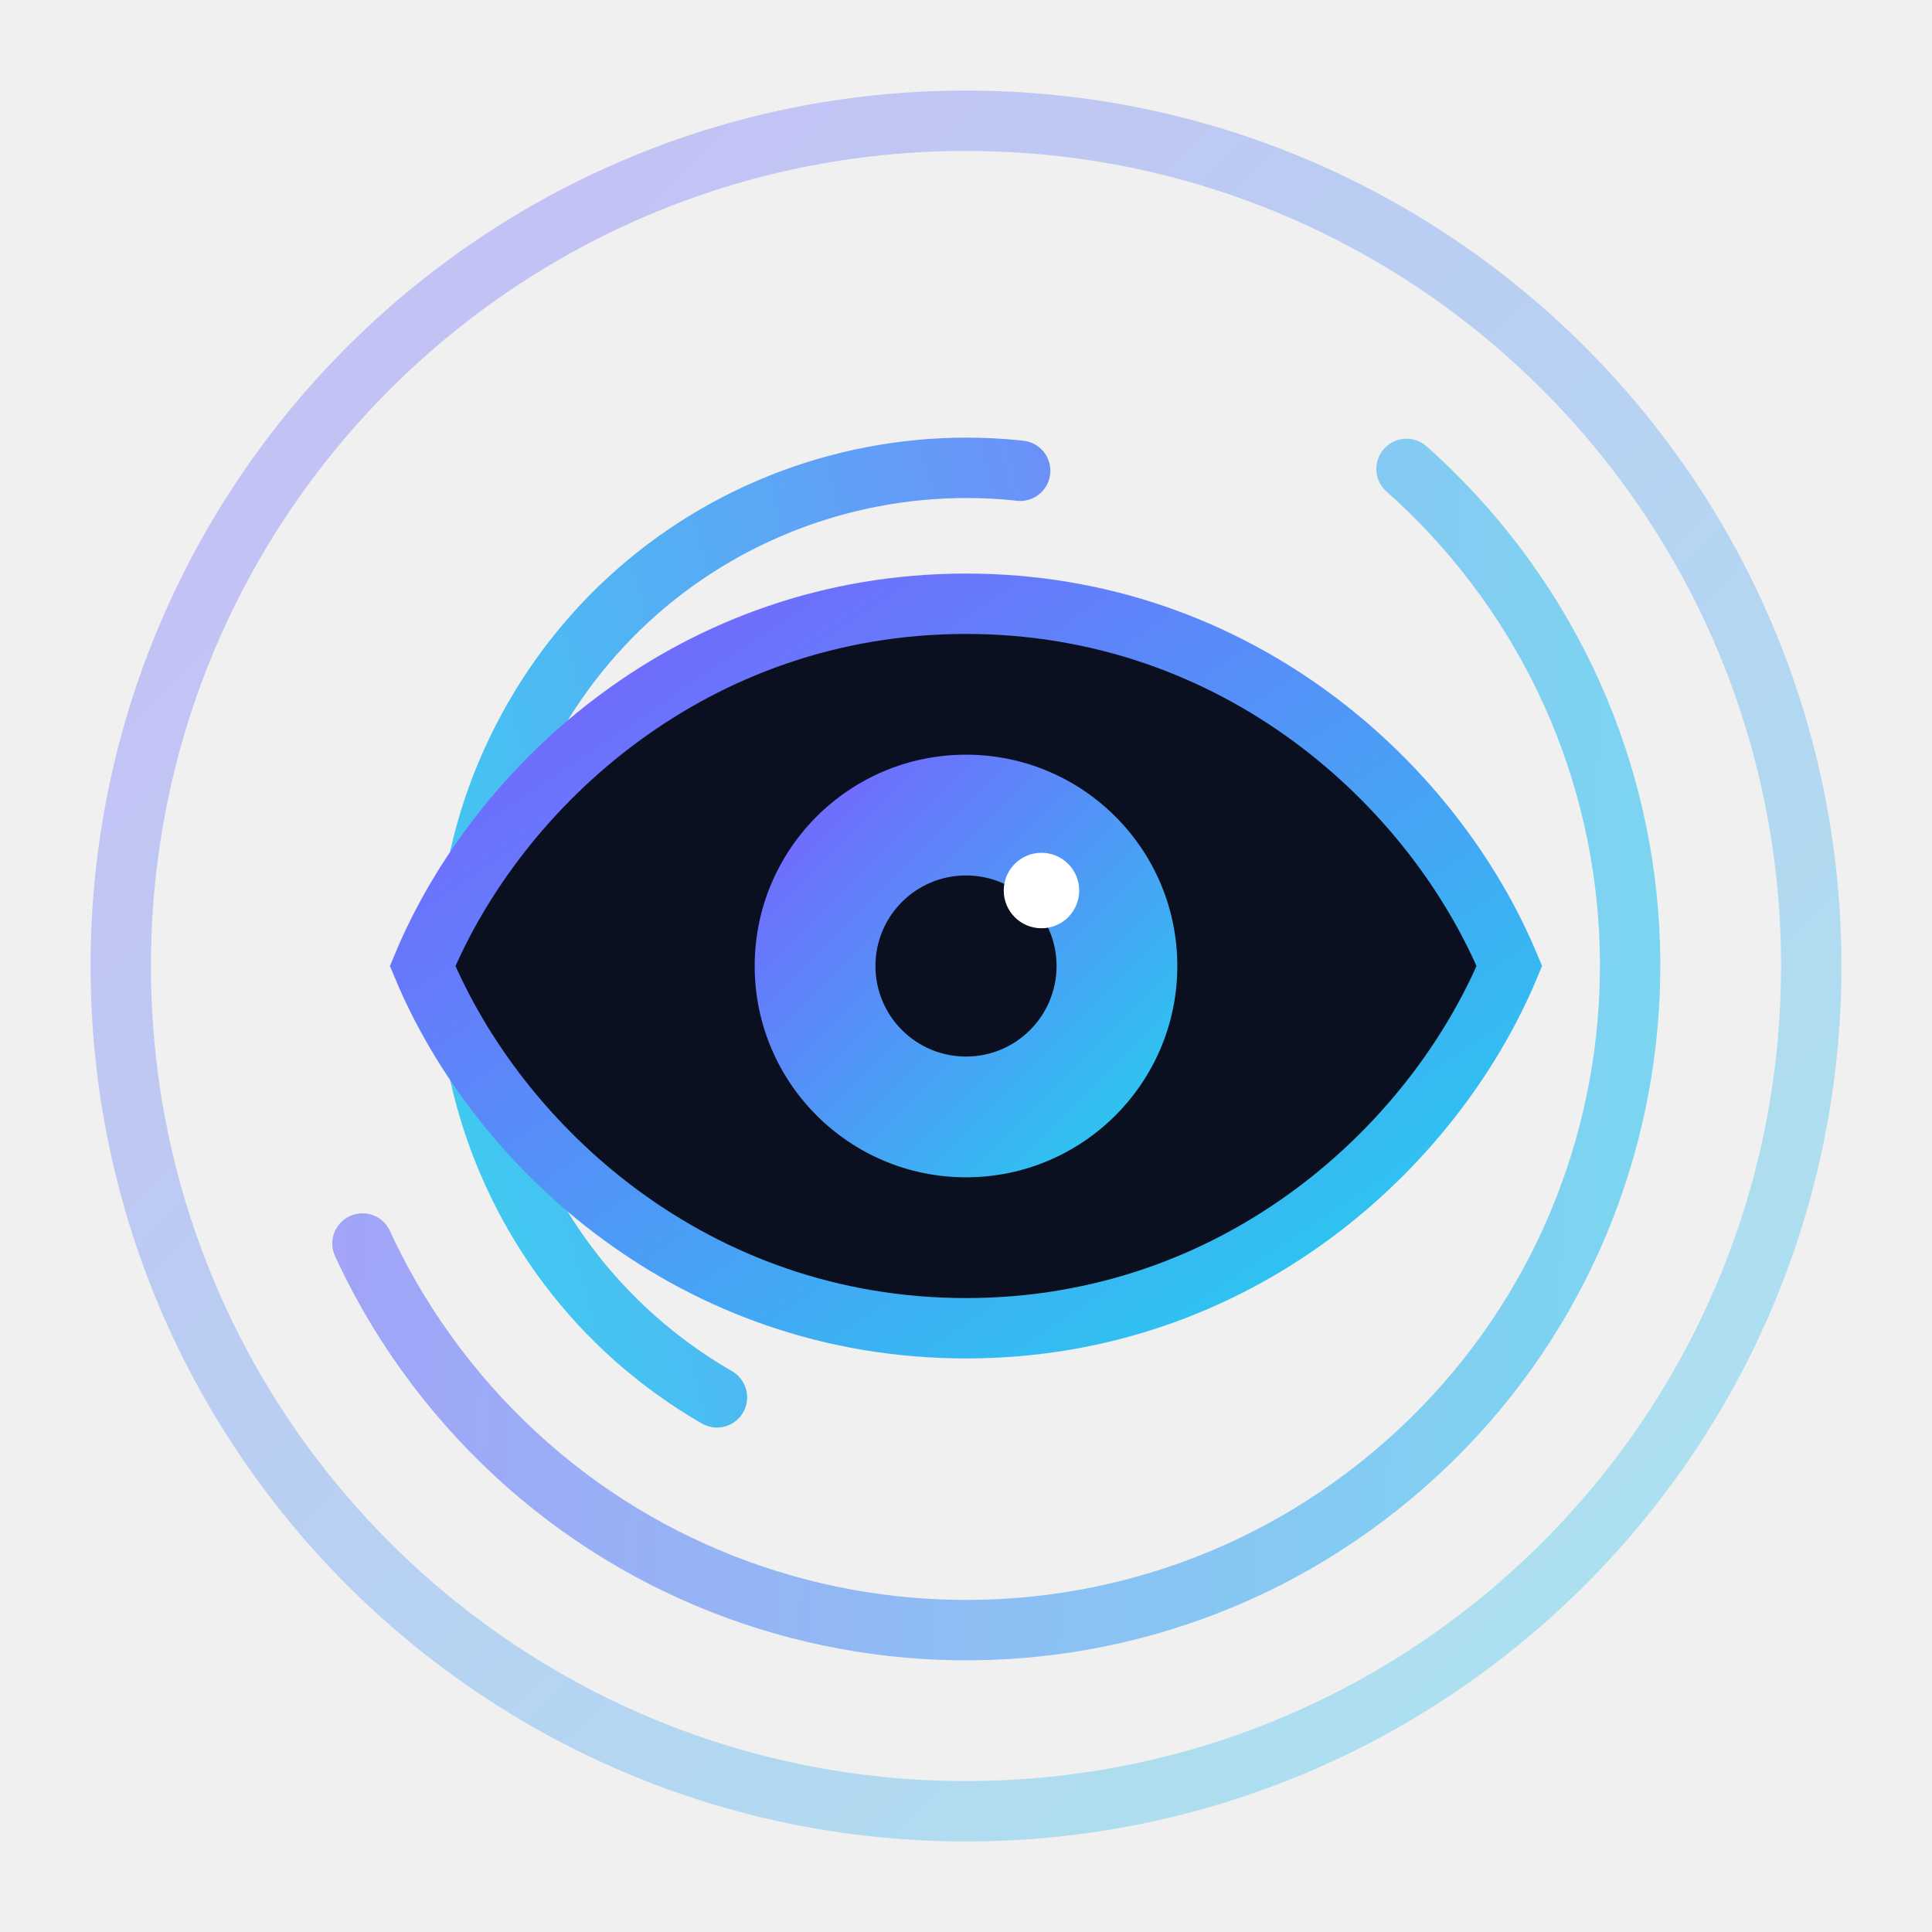
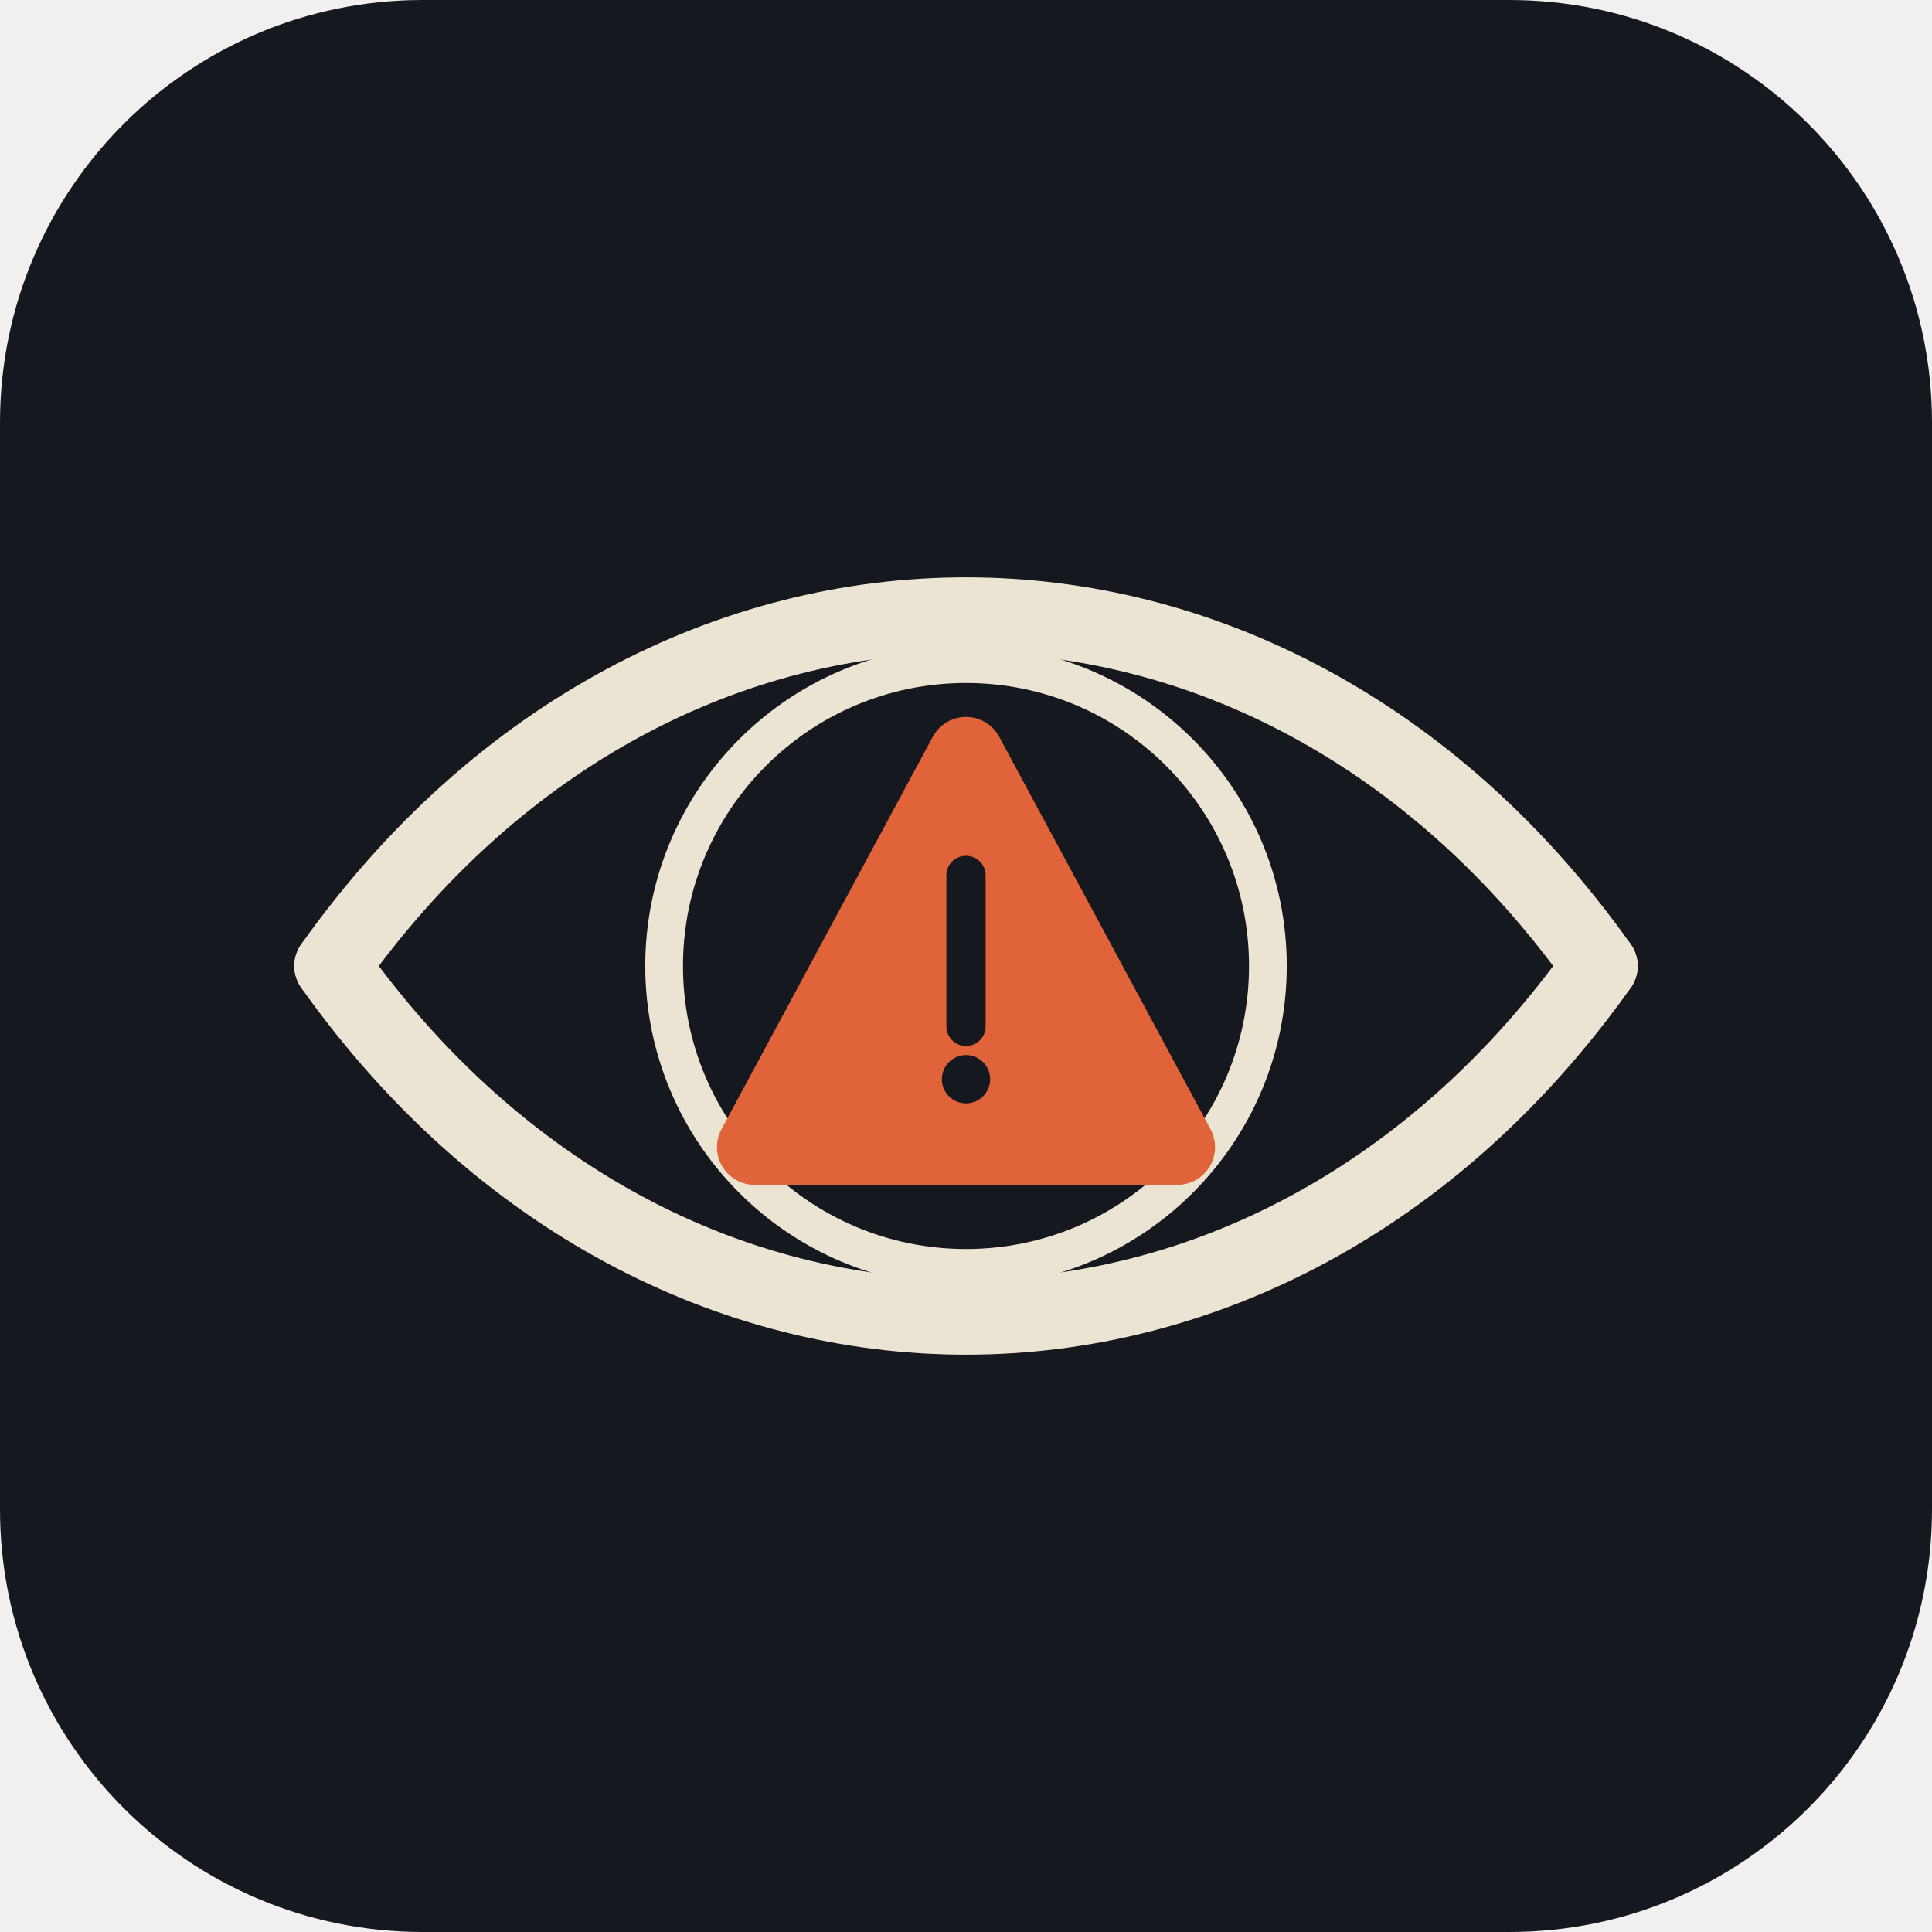
- <svg xmlns="http://www.w3.org/2000/svg" viewBox="0 0 128 128" width="128" height="128">
-   <defs>
-     <linearGradient id="ring" x1="0" y1="0" x2="1" y2="1">
-       <stop offset="0" stop-color="#7c5cff" />
-       <stop offset="1" stop-color="#22d3ee" />
-     </linearGradient>
-   </defs>
-   <g fill="none" stroke="url(#ring)" stroke-linecap="round">
-     <circle cx="64" cy="64" r="56" stroke-width="4" opacity="0.35" />
-     <circle cx="64" cy="64" r="44" stroke-width="4" opacity="0.6" stroke-dasharray="150 120" transform="rotate(-40 64 64)" />
-     <circle cx="64" cy="64" r="33" stroke-width="4" opacity="0.9" stroke-dasharray="90 120" transform="rotate(120 64 64)" />
+ <svg xmlns="http://www.w3.org/2000/svg" viewBox="0 0 128 128" width="128" height="128" role="img" aria-label="Cassandra logo">
+   <rect width="128" height="128" rx="28" fill="#15181F" />
+   <g fill="none" stroke="#ECE4D3" stroke-width="5" stroke-linecap="round">
+     <path d="M22 64 C44 33 84 33 106 64" />
+     <path d="M22 64 C44 95 84 95 106 64" />
+     <circle cx="64" cy="64" r="20" stroke-width="2.5" />
  </g>
-   <path d="M64 40 C46 40 33 52 28 64 C33 76 46 88 64 88 C82 88 95 76 100 64 C95 52 82 40 64 40 Z" fill="#0b1020" stroke="url(#ring)" stroke-width="4" />
-   <circle cx="64" cy="64" r="14" fill="url(#ring)" />
-   <circle cx="64" cy="64" r="6" fill="#0b1020" />
-   <circle cx="69" cy="59" r="2.5" fill="#ffffff" />
+   <polygon points="64,50 50,76 78,76" fill="#E0633A" stroke="#E0633A" stroke-width="5" stroke-linejoin="round" />
+   <line x1="64" y1="58" x2="64" y2="68" stroke="#15181F" stroke-width="2.6" stroke-linecap="round" />
+   <circle cx="64" cy="71.5" r="1.6" fill="#15181F" />
</svg>
